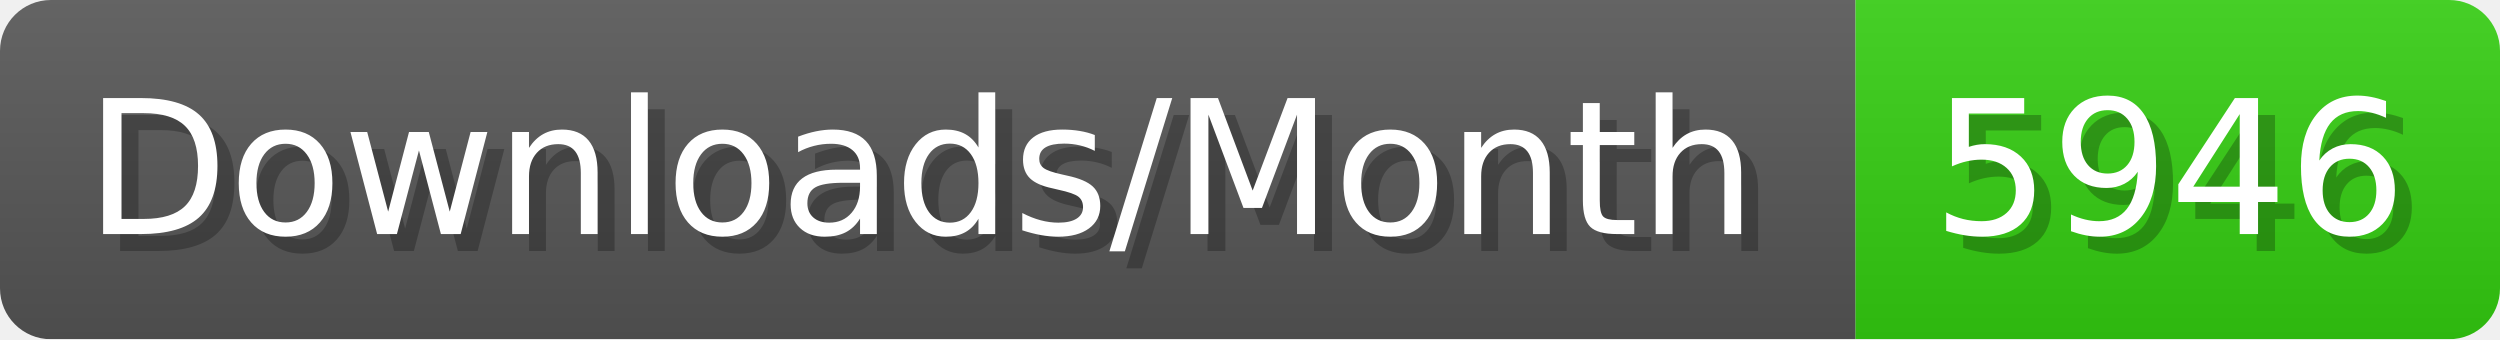
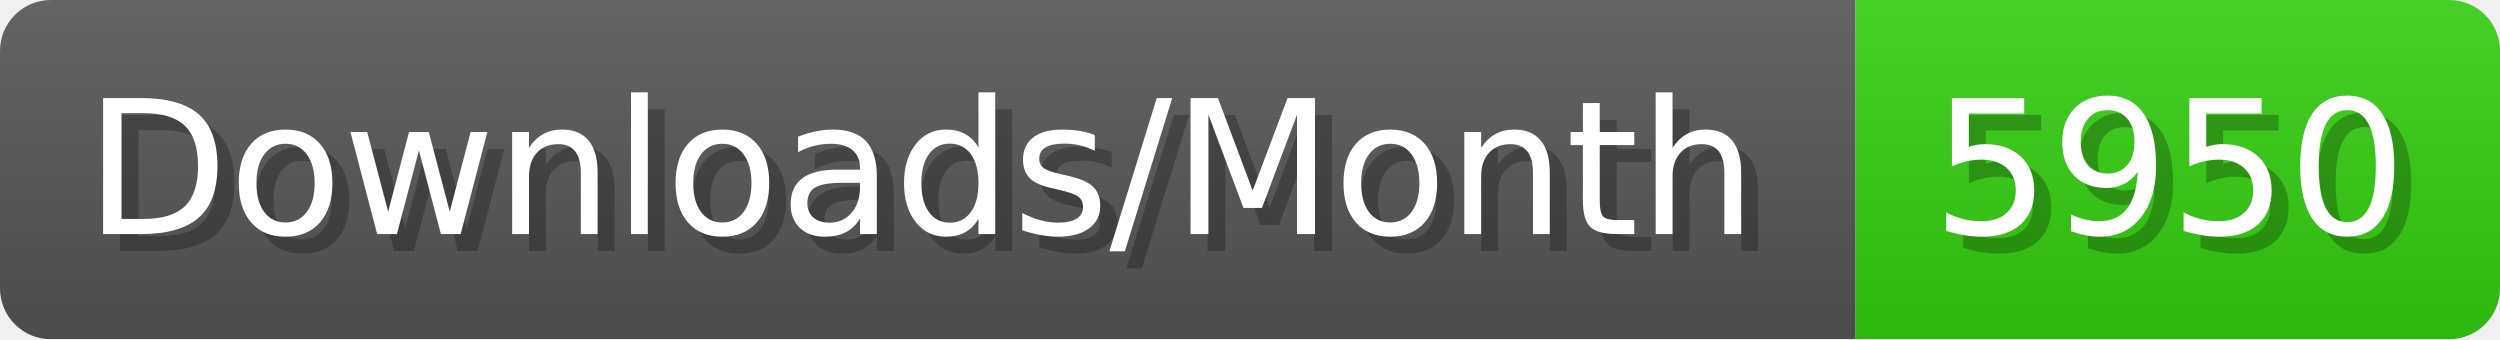
- <svg xmlns="http://www.w3.org/2000/svg" width="147.4" height="20" viewBox="0 0 1474 200" role="img" aria-label="Downloads/Month: 5946">
+ <svg xmlns="http://www.w3.org/2000/svg" width="147.4" height="20" viewBox="0 0 1474 200" role="img" aria-label="Downloads/Month: 5950">
  <linearGradient id="YlXUI" x2="0" y2="100%">
    <stop offset="0" stop-opacity=".1" stop-color="#EEE" />
    <stop offset="1" stop-opacity=".1" />
  </linearGradient>
  <mask id="JHhop">
    <rect width="1474" height="200" rx="30" fill="#FFF" />
  </mask>
  <g mask="url(#JHhop)">
    <rect width="1094" height="200" fill="#555" />
    <rect width="380" height="200" fill="#3C1" x="1094" />
    <rect width="1474" height="200" fill="url(#YlXUI)" />
  </g>
  <g aria-hidden="true" fill="#fff" text-anchor="start" font-family="Verdana,DejaVu Sans,sans-serif" font-size="110">
    <text x="60" y="148" textLength="994" fill="#000" opacity="0.25">Downloads/Month</text>
    <text x="50" y="138" textLength="994">Downloads/Month</text>
-     <text x="1149" y="148" textLength="280" fill="#000" opacity="0.25">5946</text>
-     <text x="1139" y="138" textLength="280">5946</text>
+     <text x="1149" y="148" textLength="280" fill="#000" opacity="0.25">5950</text>
+     <text x="1139" y="138" textLength="280">5950</text>
  </g>
</svg>
